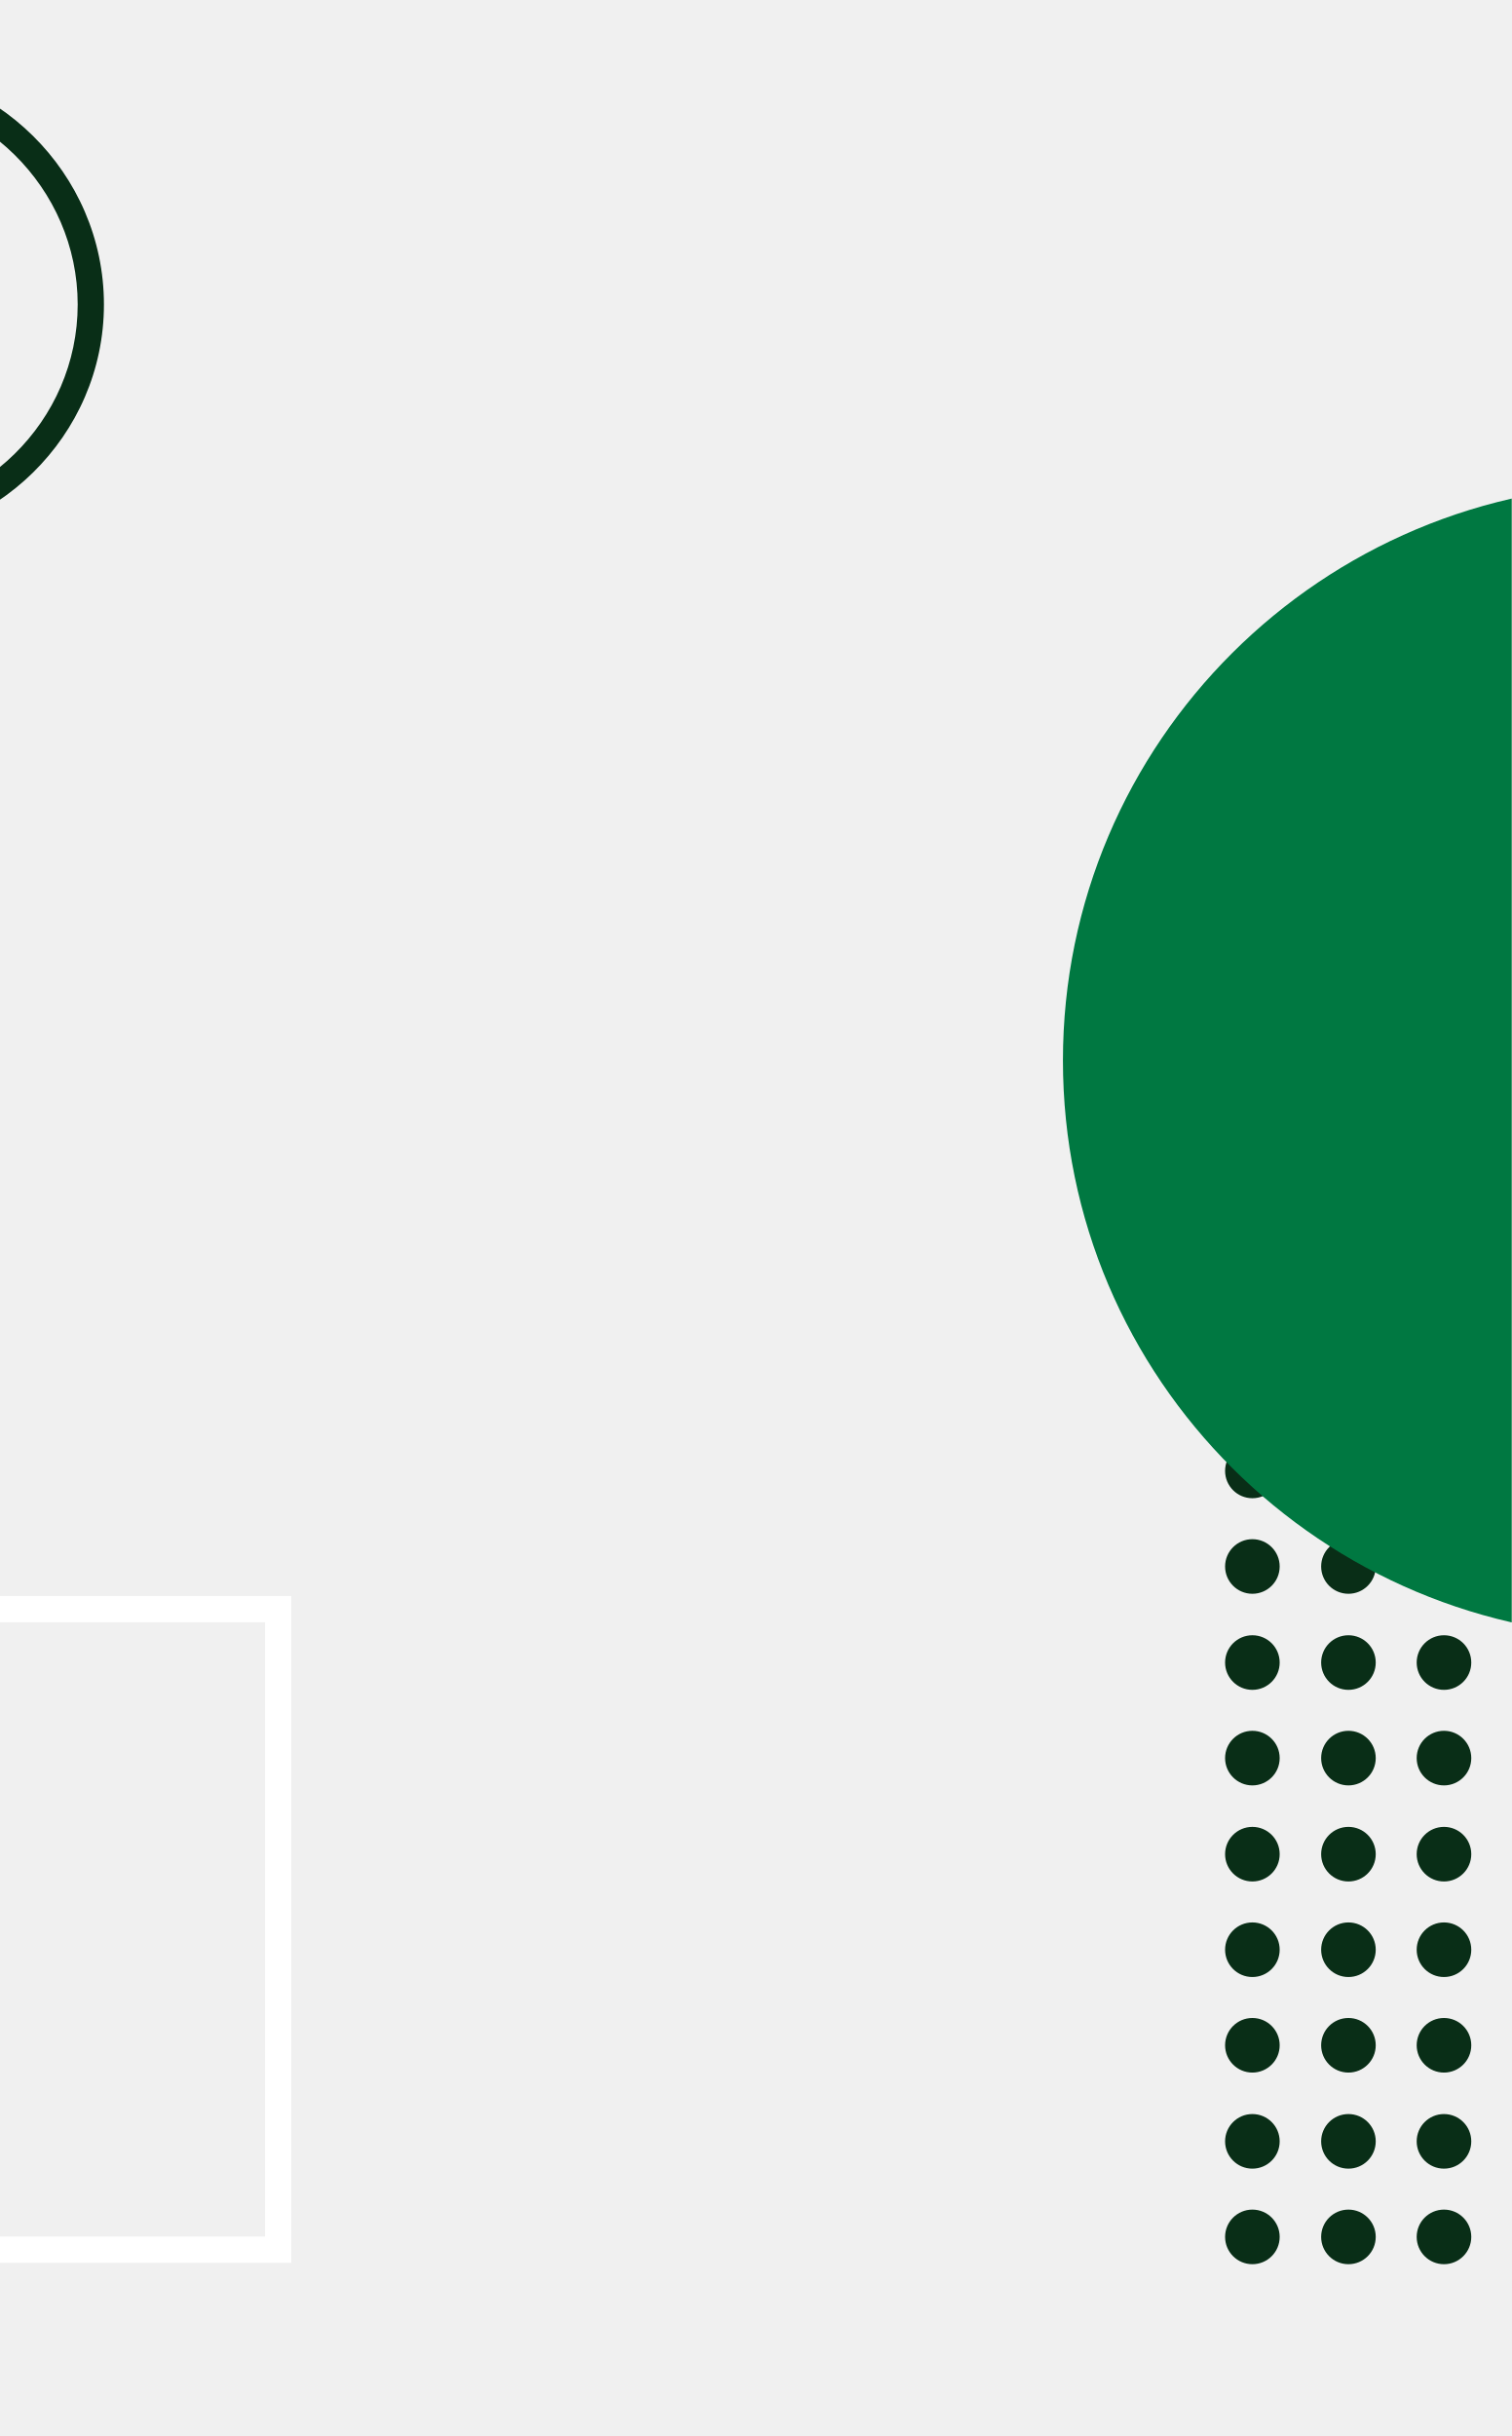
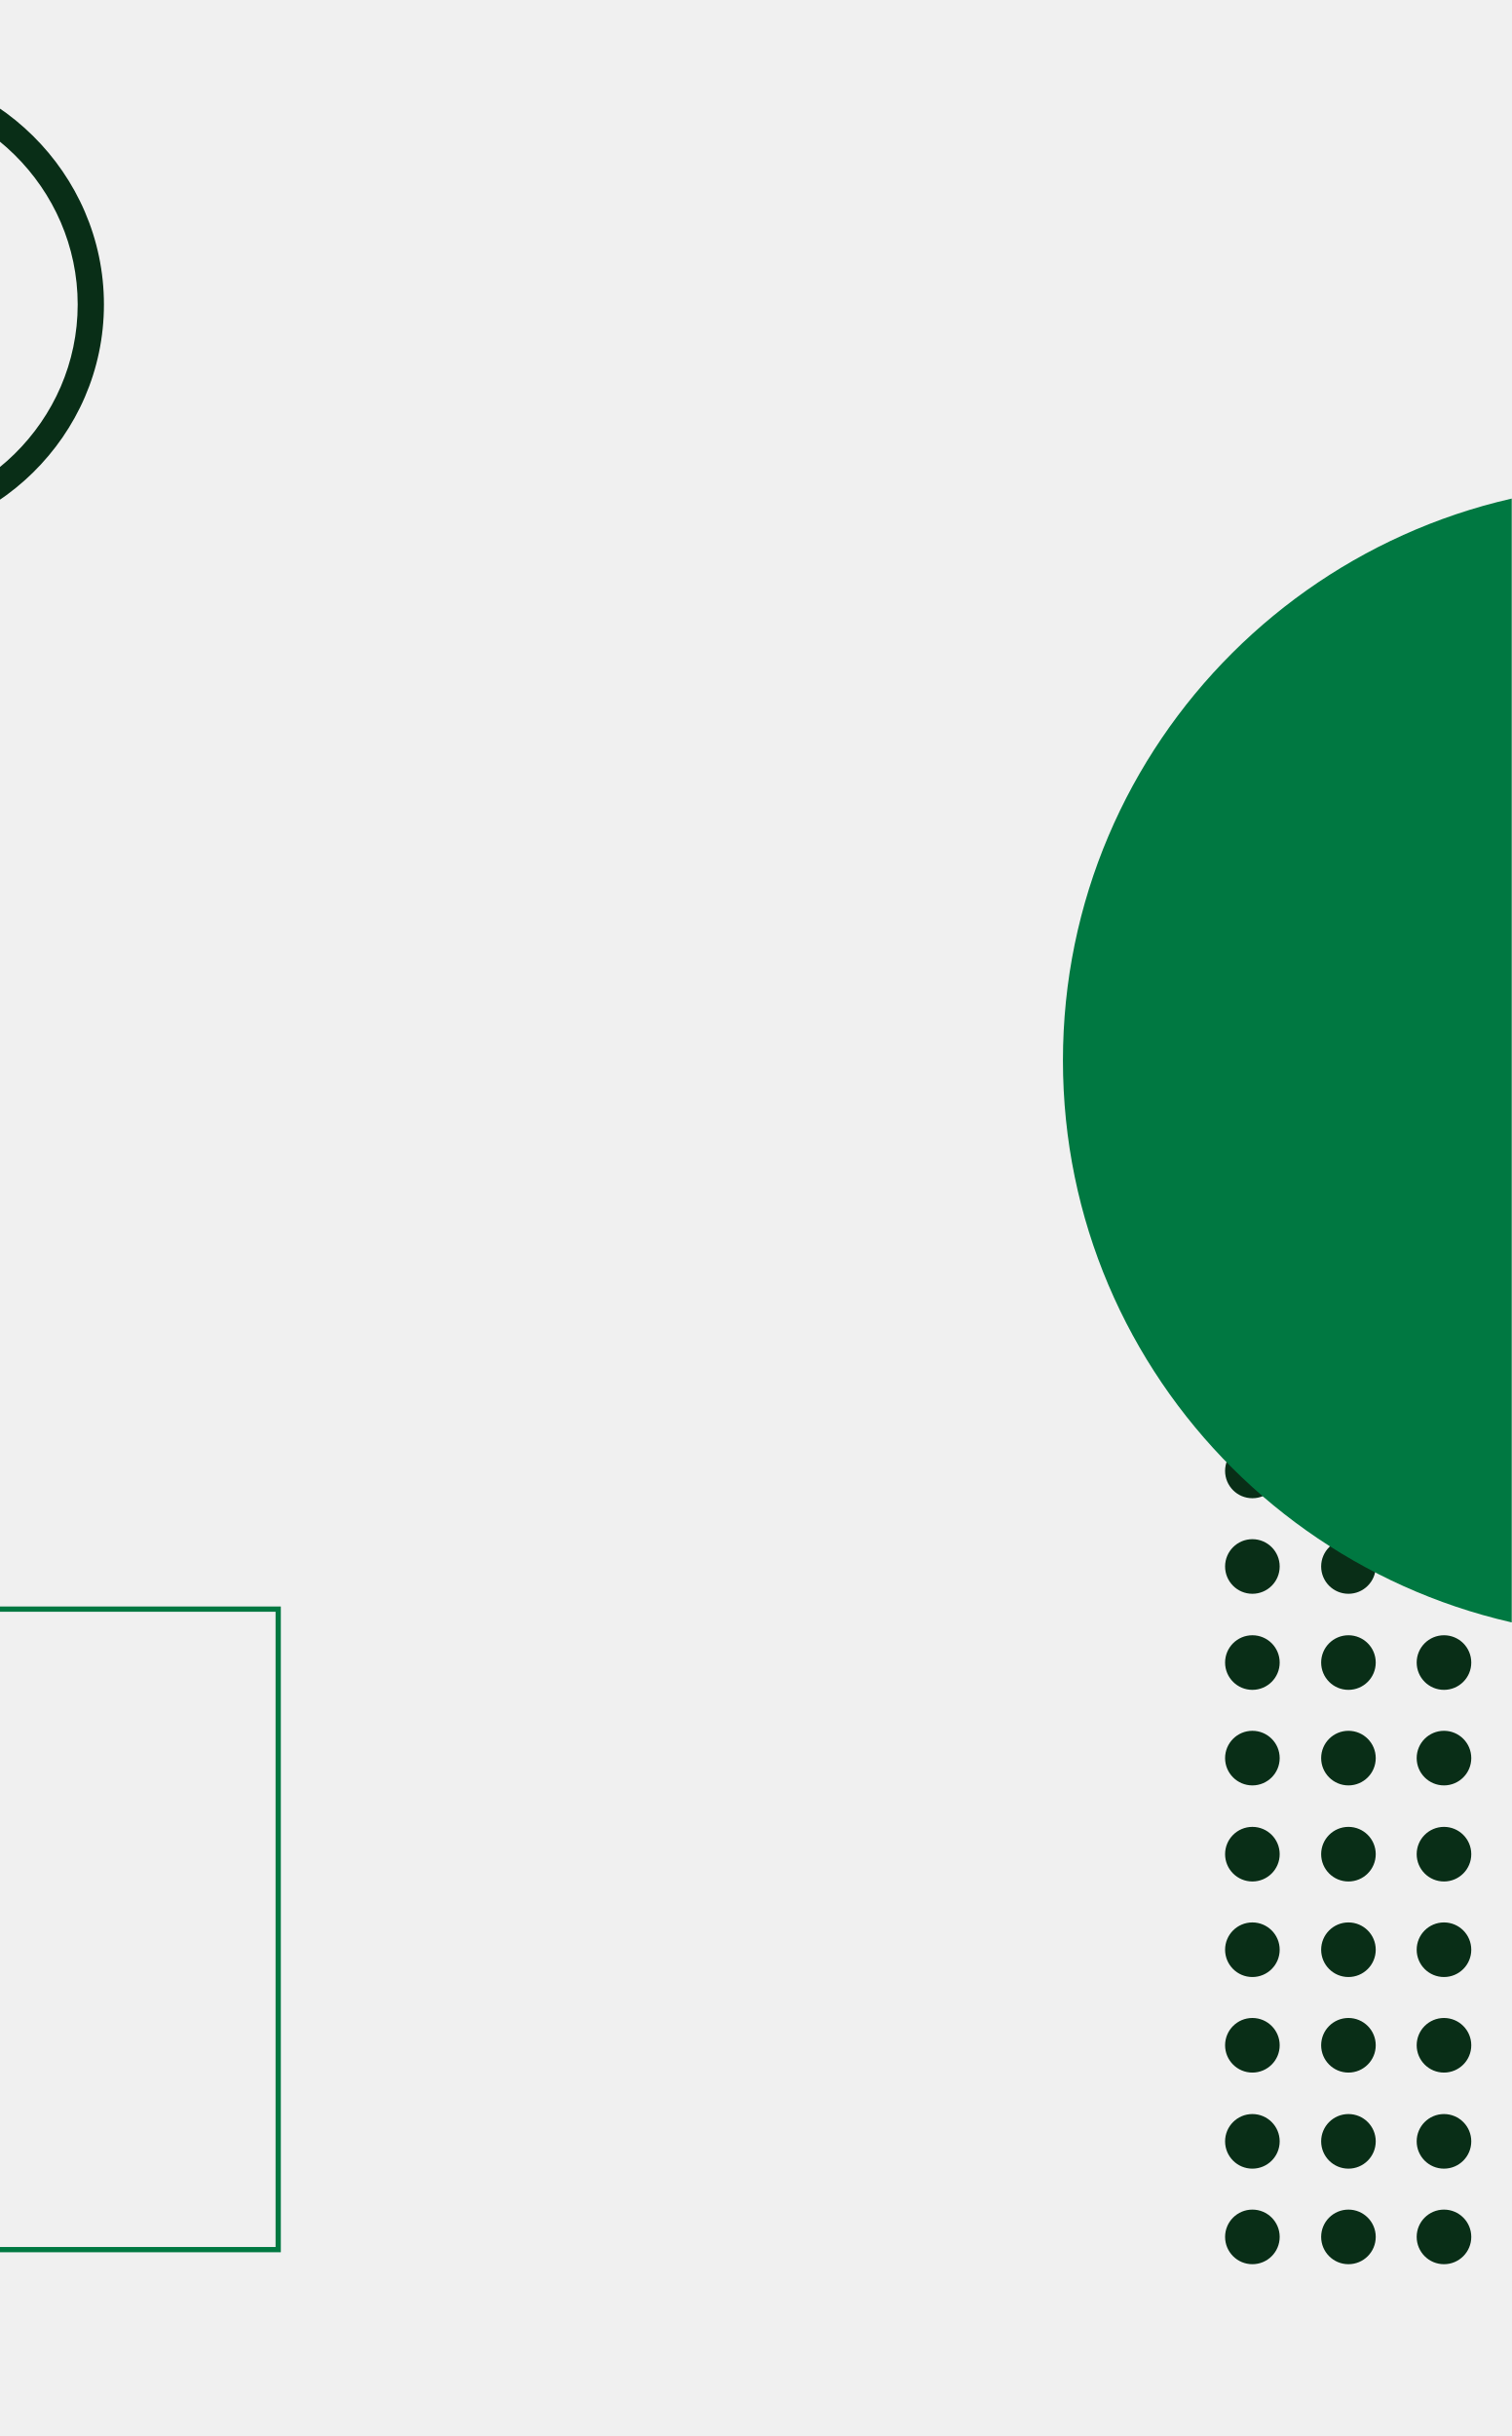
<svg xmlns="http://www.w3.org/2000/svg" xmlns:xlink="http://www.w3.org/1999/xlink" version="1.1" id="Camada_1" x="0px" y="0px" viewBox="0 0 288 464" style="enable-background:new 0 0 288 464;" xml:space="preserve">
  <style type="text/css">
	.st0{clip-path:url(#SVGID_2_);}
	.st1{fill:#092E17;}
	.st2{fill:#007841;}
	.st3{fill:none;}
- 	.st4{fill:none;stroke:#FFFFFF;stroke-width:5;}
+ 	.st4{fill:none;stroke:#007841;stroke-miterlimit:10;}
</style>
  <g>
-     <defs>
-       <rect id="SVGID_1_" width="288" height="464" />
-     </defs>
-     <clipPath id="SVGID_2_">
-       <use xlink:href="#SVGID_1_" style="overflow:visible;" />
-     </clipPath>
-     <g id="a" class="st0">
-       <path class="st1" d="M-26.3,103.3c-25.4,0-46.1-20.3-46.1-45.4s20.7-45.4,46.1-45.4S19.8,33,19.8,58S-0.9,103.3-26.3,103.3z     M-26.3,17.6C-49,17.6-67.4,35.7-67.4,58S-49,98.3-26.3,98.3S14.8,80.2,14.8,58S-3.6,17.6-26.3,17.6z" />
-       <g transform="translate(-5964.608 -12142.823)">
-         <circle class="st1" cx="6203.2" cy="12295.2" r="5.2" />
-         <circle class="st1" cx="6203.2" cy="12441.2" r="5.2" />
-         <circle class="st1" cx="6203.2" cy="12368.2" r="5.2" />
-         <circle class="st1" cx="6203.2" cy="12514.2" r="5.2" />
-         <circle class="st1" cx="6203.2" cy="12331.7" r="5.2" />
-         <circle class="st1" cx="6203.2" cy="12477.7" r="5.2" />
-         <circle class="st1" cx="6203.2" cy="12404.7" r="5.2" />
-         <circle class="st1" cx="6203.2" cy="12550.7" r="5.2" />
-         <circle class="st1" cx="6203.2" cy="12313.5" r="5.2" />
-         <circle class="st1" cx="6203.2" cy="12459.5" r="5.2" />
-         <circle class="st1" cx="6203.2" cy="12386.5" r="5.2" />
-         <circle class="st1" cx="6203.2" cy="12532.4" r="5.2" />
-         <circle class="st1" cx="6203.2" cy="12350" r="5.2" />
-         <circle class="st1" cx="6203.2" cy="12496" r="5.2" />
-         <circle class="st1" cx="6203.2" cy="12423" r="5.2" />
-         <circle class="st1" cx="6203.2" cy="12568.9" r="5.2" />
-         <circle class="st1" cx="6239.7" cy="12295.2" r="5.2" />
-         <circle class="st1" cx="6239.7" cy="12441.2" r="5.2" />
-         <circle class="st1" cx="6239.7" cy="12368.2" r="5.2" />
-         <circle class="st1" cx="6239.7" cy="12514.2" r="5.2" />
-         <circle class="st1" cx="6239.7" cy="12331.7" r="5.2" />
-         <circle class="st1" cx="6239.7" cy="12477.7" r="5.2" />
-         <circle class="st1" cx="6239.7" cy="12404.7" r="5.2" />
-         <circle class="st1" cx="6239.7" cy="12550.7" r="5.2" />
-         <circle class="st1" cx="6239.7" cy="12313.5" r="5.2" />
-         <circle class="st1" cx="6239.7" cy="12459.5" r="5.2" />
-         <circle class="st1" cx="6239.7" cy="12386.5" r="5.2" />
-         <circle class="st1" cx="6239.7" cy="12532.4" r="5.2" />
-         <circle class="st1" cx="6239.7" cy="12350" r="5.2" />
-         <circle class="st1" cx="6239.7" cy="12496" r="5.2" />
-         <circle class="st1" cx="6239.7" cy="12423" r="5.2" />
-         <circle class="st1" cx="6239.7" cy="12568.9" r="5.2" />
-         <circle class="st1" cx="6276.2" cy="12295.2" r="5.2" />
-         <circle class="st1" cx="6276.2" cy="12441.2" r="5.2" />
-         <circle class="st1" cx="6276.2" cy="12368.2" r="5.2" />
-         <circle class="st1" cx="6276.2" cy="12514.2" r="5.2" />
-         <circle class="st1" cx="6276.2" cy="12331.7" r="5.2" />
-         <circle class="st1" cx="6276.2" cy="12477.7" r="5.2" />
-         <circle class="st1" cx="6276.2" cy="12404.7" r="5.2" />
-         <circle class="st1" cx="6276.2" cy="12550.7" r="5.2" />
-         <circle class="st1" cx="6276.2" cy="12313.5" r="5.2" />
-         <circle class="st1" cx="6276.2" cy="12459.5" r="5.2" />
-         <circle class="st1" cx="6276.2" cy="12386.5" r="5.2" />
-         <circle class="st1" cx="6276.2" cy="12532.4" r="5.2" />
-         <circle class="st1" cx="6276.2" cy="12350" r="5.2" />
-         <circle class="st1" cx="6276.2" cy="12496" r="5.2" />
-         <circle class="st1" cx="6276.2" cy="12423" r="5.2" />
-         <circle class="st1" cx="6276.2" cy="12568.9" r="5.2" />
-         <circle class="st1" cx="6221.5" cy="12295.2" r="5.2" />
-         <circle class="st1" cx="6221.5" cy="12441.2" r="5.2" />
-         <circle class="st1" cx="6221.5" cy="12368.2" r="5.2" />
-         <circle class="st1" cx="6221.5" cy="12514.2" r="5.2" />
-         <circle class="st1" cx="6221.5" cy="12331.7" r="5.2" />
-         <circle class="st1" cx="6221.5" cy="12477.7" r="5.2" />
-         <circle class="st1" cx="6221.5" cy="12404.7" r="5.2" />
-         <circle class="st1" cx="6221.5" cy="12550.7" r="5.2" />
-         <circle class="st1" cx="6221.5" cy="12313.5" r="5.2" />
-         <circle class="st1" cx="6221.5" cy="12459.5" r="5.2" />
-         <circle class="st1" cx="6221.5" cy="12386.5" r="5.2" />
-         <circle class="st1" cx="6221.5" cy="12532.4" r="5.2" />
-         <circle class="st1" cx="6221.5" cy="12350" r="5.2" />
-         <circle class="st1" cx="6221.5" cy="12496" r="5.2" />
-         <circle class="st1" cx="6221.5" cy="12423" r="5.2" />
-         <circle class="st1" cx="6221.5" cy="12568.9" r="5.2" />
-         <circle class="st1" cx="6258" cy="12295.2" r="5.2" />
-         <circle class="st1" cx="6258" cy="12441.2" r="5.2" />
-         <circle class="st1" cx="6258" cy="12368.2" r="5.2" />
-         <circle class="st1" cx="6258" cy="12514.2" r="5.2" />
-         <circle class="st1" cx="6258" cy="12331.7" r="5.2" />
-         <circle class="st1" cx="6258" cy="12477.7" r="5.2" />
-         <circle class="st1" cx="6258" cy="12404.7" r="5.2" />
-         <circle class="st1" cx="6258" cy="12550.7" r="5.2" />
-         <circle class="st1" cx="6258" cy="12313.5" r="5.2" />
-         <circle class="st1" cx="6258" cy="12459.5" r="5.2" />
-         <circle class="st1" cx="6258" cy="12386.5" r="5.2" />
-         <circle class="st1" cx="6258" cy="12532.4" r="5.2" />
-         <circle class="st1" cx="6258" cy="12350" r="5.2" />
-         <circle class="st1" cx="6258" cy="12496" r="5.2" />
-         <circle class="st1" cx="6258" cy="12423" r="5.2" />
-         <circle class="st1" cx="6258" cy="12568.9" r="5.2" />
-         <circle class="st1" cx="6294.5" cy="12295.2" r="5.2" />
-         <circle class="st1" cx="6294.5" cy="12441.2" r="5.2" />
-         <circle class="st1" cx="6294.5" cy="12368.2" r="5.2" />
-         <circle class="st1" cx="6294.5" cy="12514.2" r="5.2" />
-         <circle class="st1" cx="6294.5" cy="12331.7" r="5.2" />
-         <circle class="st1" cx="6294.5" cy="12477.7" r="5.2" />
-         <circle class="st1" cx="6294.5" cy="12404.7" r="5.2" />
-         <circle class="st1" cx="6294.5" cy="12550.7" r="5.2" />
-         <circle class="st1" cx="6294.5" cy="12313.5" r="5.2" />
-         <circle class="st1" cx="6294.5" cy="12459.5" r="5.2" />
-         <circle class="st1" cx="6294.5" cy="12386.5" r="5.2" />
-         <circle class="st1" cx="6294.5" cy="12532.4" r="5.2" />
-         <circle class="st1" cx="6294.5" cy="12350" r="5.2" />
-         <circle class="st1" cx="6294.5" cy="12496" r="5.2" />
-         <circle class="st1" cx="6294.5" cy="12423" r="5.2" />
-         <circle class="st1" cx="6294.5" cy="12568.9" r="5.2" />
-       </g>
-       <ellipse class="st2" cx="312.7" cy="202" rx="110.2" ry="109.8" />
-       <g transform="translate(-23.5 304)">
-         <rect class="st3" width="47" height="127" />
-         <rect x="2.5" y="2.5" class="st4" width="74" height="122" />
+     <g>
+       <defs>
+         <rect id="SVGID_1_" width="288" height="464" />
+       </defs>
+       <clipPath id="SVGID_2_">
+         <use xlink:href="#SVGID_1_" style="overflow:visible;" />
+       </clipPath>
+       <g id="a" class="st0">
+         <path class="st1" d="M-26.3,103.3c-25.4,0-46.1-20.3-46.1-45.4s20.7-45.4,46.1-45.4S19.8,33,19.8,58S-0.9,103.3-26.3,103.3z      M-26.3,17.6C-49,17.6-67.4,35.7-67.4,58S-49,98.3-26.3,98.3S14.8,80.2,14.8,58S-3.6,17.6-26.3,17.6z" />
+         <g transform="translate(-5964.608 -12142.823)">
+           <circle class="st1" cx="6203.2" cy="12295.2" r="5.2" />
+           <circle class="st1" cx="6203.2" cy="12441.2" r="5.2" />
+           <circle class="st1" cx="6203.2" cy="12368.2" r="5.2" />
+           <circle class="st1" cx="6203.2" cy="12514.2" r="5.2" />
+           <circle class="st1" cx="6203.2" cy="12331.7" r="5.2" />
+           <circle class="st1" cx="6203.2" cy="12477.7" r="5.2" />
+           <circle class="st1" cx="6203.2" cy="12404.7" r="5.2" />
+           <circle class="st1" cx="6203.2" cy="12550.7" r="5.2" />
+           <circle class="st1" cx="6203.2" cy="12313.5" r="5.2" />
+           <circle class="st1" cx="6203.2" cy="12459.5" r="5.2" />
+           <circle class="st1" cx="6203.2" cy="12386.5" r="5.2" />
+           <circle class="st1" cx="6203.2" cy="12532.4" r="5.2" />
+           <circle class="st1" cx="6203.2" cy="12350" r="5.2" />
+           <circle class="st1" cx="6203.2" cy="12496" r="5.2" />
+           <circle class="st1" cx="6203.2" cy="12423" r="5.2" />
+           <circle class="st1" cx="6203.2" cy="12568.9" r="5.2" />
+           <circle class="st1" cx="6239.7" cy="12295.2" r="5.2" />
+           <circle class="st1" cx="6239.7" cy="12441.2" r="5.2" />
+           <circle class="st1" cx="6239.7" cy="12368.2" r="5.2" />
+           <circle class="st1" cx="6239.7" cy="12514.2" r="5.2" />
+           <circle class="st1" cx="6239.7" cy="12331.7" r="5.2" />
+           <circle class="st1" cx="6239.7" cy="12477.7" r="5.2" />
+           <circle class="st1" cx="6239.7" cy="12404.7" r="5.2" />
+           <circle class="st1" cx="6239.7" cy="12550.7" r="5.2" />
+           <circle class="st1" cx="6239.7" cy="12313.5" r="5.2" />
+           <circle class="st1" cx="6239.7" cy="12459.5" r="5.2" />
+           <circle class="st1" cx="6239.7" cy="12386.5" r="5.2" />
+           <circle class="st1" cx="6239.7" cy="12532.4" r="5.2" />
+           <circle class="st1" cx="6239.7" cy="12350" r="5.2" />
+           <circle class="st1" cx="6239.7" cy="12496" r="5.2" />
+           <circle class="st1" cx="6239.7" cy="12423" r="5.2" />
+           <circle class="st1" cx="6239.7" cy="12568.9" r="5.2" />
+           <circle class="st1" cx="6276.2" cy="12295.2" r="5.2" />
+           <circle class="st1" cx="6276.2" cy="12441.2" r="5.2" />
+           <circle class="st1" cx="6276.2" cy="12368.2" r="5.2" />
+           <circle class="st1" cx="6276.2" cy="12514.2" r="5.2" />
+           <circle class="st1" cx="6276.2" cy="12331.7" r="5.2" />
+           <circle class="st1" cx="6276.2" cy="12477.7" r="5.2" />
+           <circle class="st1" cx="6276.2" cy="12404.7" r="5.2" />
+           <circle class="st1" cx="6276.2" cy="12550.7" r="5.2" />
+           <circle class="st1" cx="6276.2" cy="12313.5" r="5.2" />
+           <circle class="st1" cx="6276.2" cy="12459.5" r="5.2" />
+           <circle class="st1" cx="6276.2" cy="12386.5" r="5.2" />
+           <circle class="st1" cx="6276.2" cy="12532.4" r="5.2" />
+           <circle class="st1" cx="6276.2" cy="12350" r="5.2" />
+           <circle class="st1" cx="6276.2" cy="12496" r="5.2" />
+           <circle class="st1" cx="6276.2" cy="12423" r="5.2" />
+           <circle class="st1" cx="6276.2" cy="12568.9" r="5.2" />
+           <circle class="st1" cx="6221.5" cy="12295.2" r="5.2" />
+           <circle class="st1" cx="6221.5" cy="12441.2" r="5.2" />
+           <circle class="st1" cx="6221.5" cy="12368.2" r="5.2" />
+           <circle class="st1" cx="6221.5" cy="12514.2" r="5.2" />
+           <circle class="st1" cx="6221.5" cy="12331.7" r="5.2" />
+           <circle class="st1" cx="6221.5" cy="12477.7" r="5.2" />
+           <circle class="st1" cx="6221.5" cy="12404.7" r="5.2" />
+           <circle class="st1" cx="6221.5" cy="12550.7" r="5.2" />
+           <circle class="st1" cx="6221.5" cy="12313.5" r="5.2" />
+           <circle class="st1" cx="6221.5" cy="12459.5" r="5.2" />
+           <circle class="st1" cx="6221.5" cy="12386.5" r="5.2" />
+           <circle class="st1" cx="6221.5" cy="12532.4" r="5.2" />
+           <circle class="st1" cx="6221.5" cy="12350" r="5.2" />
+           <circle class="st1" cx="6221.5" cy="12496" r="5.2" />
+           <circle class="st1" cx="6221.5" cy="12423" r="5.2" />
+           <circle class="st1" cx="6221.5" cy="12568.9" r="5.2" />
+           <circle class="st1" cx="6258" cy="12295.2" r="5.2" />
+           <circle class="st1" cx="6258" cy="12441.2" r="5.2" />
+           <circle class="st1" cx="6258" cy="12368.2" r="5.2" />
+           <circle class="st1" cx="6258" cy="12514.2" r="5.2" />
+           <circle class="st1" cx="6258" cy="12331.7" r="5.2" />
+           <circle class="st1" cx="6258" cy="12477.7" r="5.2" />
+           <circle class="st1" cx="6258" cy="12404.7" r="5.2" />
+           <circle class="st1" cx="6258" cy="12550.7" r="5.2" />
+           <circle class="st1" cx="6258" cy="12313.5" r="5.2" />
+           <circle class="st1" cx="6258" cy="12459.5" r="5.2" />
+           <circle class="st1" cx="6258" cy="12386.5" r="5.2" />
+           <circle class="st1" cx="6258" cy="12532.4" r="5.2" />
+           <circle class="st1" cx="6258" cy="12350" r="5.2" />
+           <circle class="st1" cx="6258" cy="12496" r="5.2" />
+           <circle class="st1" cx="6258" cy="12423" r="5.2" />
+           <circle class="st1" cx="6258" cy="12568.9" r="5.2" />
+           <circle class="st1" cx="6294.5" cy="12295.2" r="5.2" />
+           <circle class="st1" cx="6294.5" cy="12441.2" r="5.2" />
+           <circle class="st1" cx="6294.5" cy="12368.2" r="5.2" />
+           <circle class="st1" cx="6294.5" cy="12514.2" r="5.2" />
+           <circle class="st1" cx="6294.5" cy="12331.7" r="5.2" />
+           <circle class="st1" cx="6294.5" cy="12477.7" r="5.2" />
+           <circle class="st1" cx="6294.5" cy="12404.7" r="5.2" />
+           <circle class="st1" cx="6294.5" cy="12550.7" r="5.2" />
+           <circle class="st1" cx="6294.5" cy="12313.5" r="5.2" />
+           <circle class="st1" cx="6294.5" cy="12459.5" r="5.2" />
+           <circle class="st1" cx="6294.5" cy="12386.5" r="5.2" />
+           <circle class="st1" cx="6294.5" cy="12532.4" r="5.2" />
+           <circle class="st1" cx="6294.5" cy="12350" r="5.2" />
+           <circle class="st1" cx="6294.5" cy="12496" r="5.2" />
+           <circle class="st1" cx="6294.5" cy="12423" r="5.2" />
+           <circle class="st1" cx="6294.5" cy="12568.9" r="5.2" />
+         </g>
+         <ellipse class="st2" cx="312.7" cy="202" rx="110.2" ry="109.8" />
+         <g transform="translate(-23.5 304)">
+           <rect class="st3" width="47" height="127" />
+           <rect x="2.5" y="2.5" class="st4" width="74" height="122" />
+         </g>
      </g>
    </g>
  </g>
</svg>
